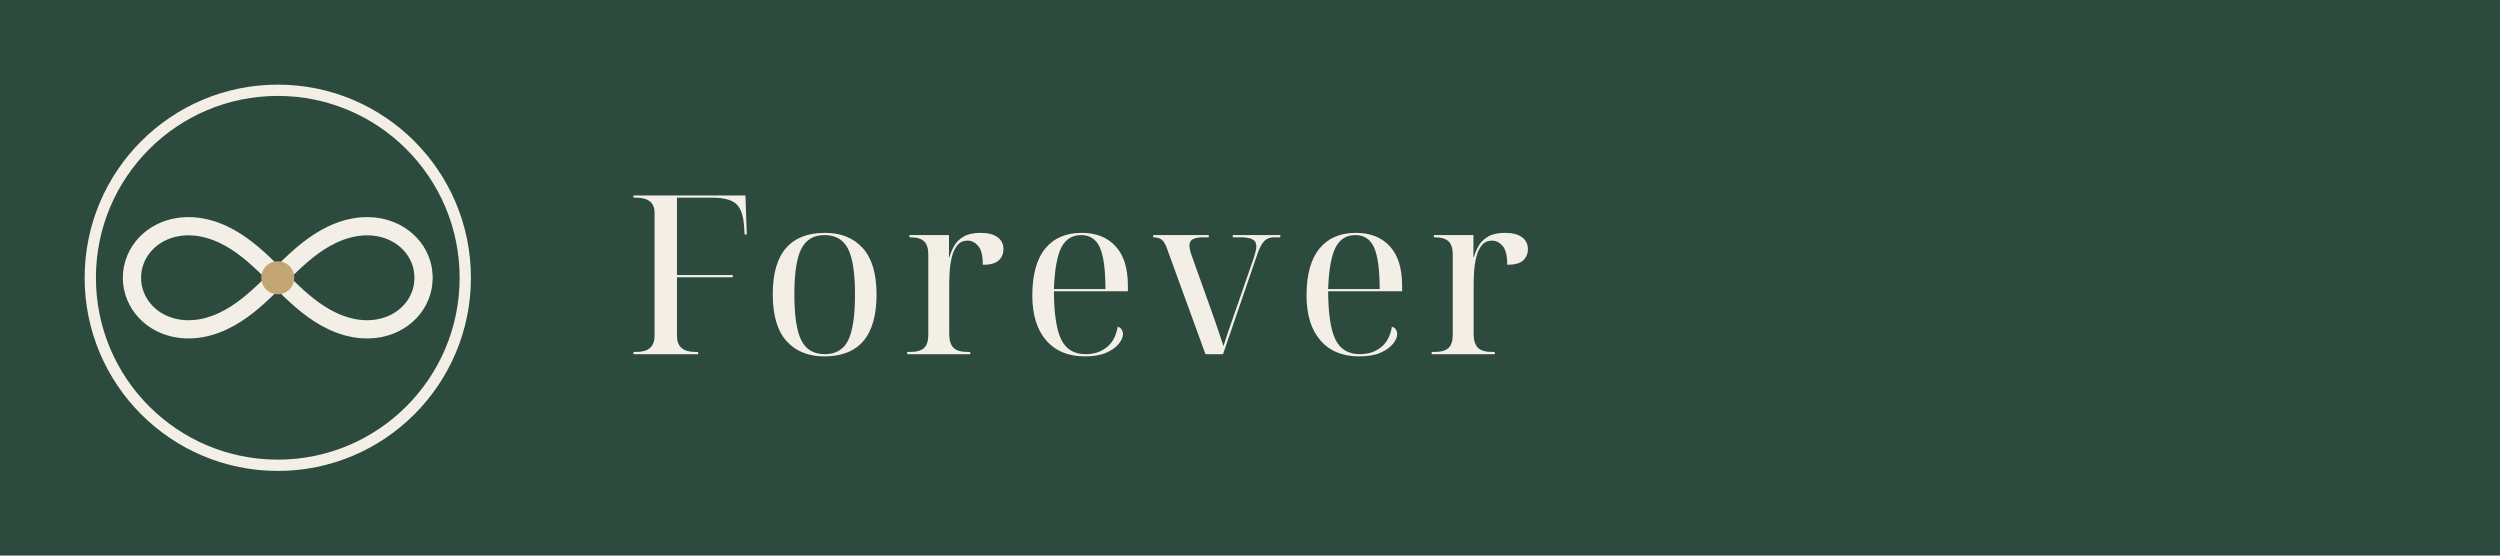
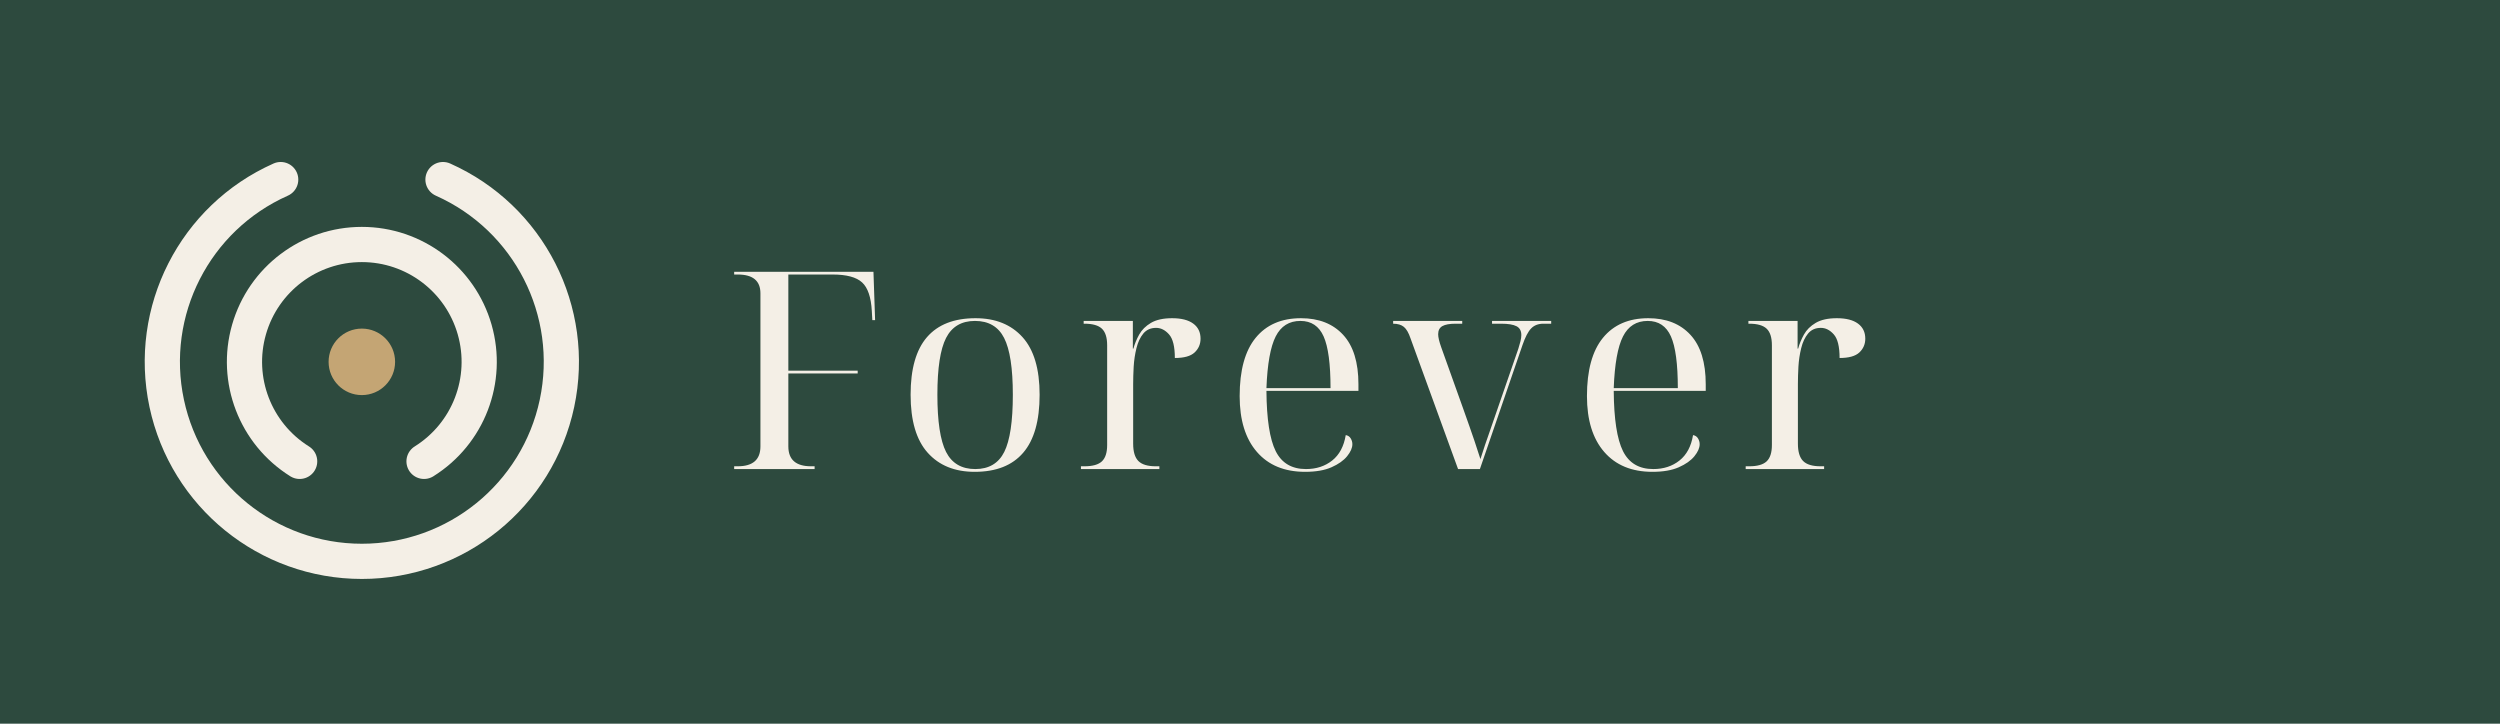
- <svg xmlns="http://www.w3.org/2000/svg" viewBox="0 0 720 160" fill="none" role="img" aria-label="Forever">
-   <rect width="720" height="160" fill="#2d4a3e" />
-   <g transform="translate(16,16)">
-     <circle cx="64" cy="64" r="54" stroke="#f4efe6" stroke-width="3.25" fill="none" />
-     <path d="M106.000 64.000 C105.955 63.545 105.908 62.161 105.732 61.271 C105.555 60.380 105.285 59.491 104.943 58.656 C104.602 57.820 104.170 57.008 103.683 56.258 C103.196 55.509 102.628 54.800 102.022 54.159 C101.416 53.518 100.743 52.932 100.047 52.413 C99.351 51.895 98.603 51.439 97.846 51.048 C97.089 50.656 96.297 50.332 95.506 50.065 C94.714 49.799 93.902 49.599 93.098 49.451 C92.295 49.302 91.483 49.216 90.685 49.175 C89.887 49.133 89.091 49.148 88.311 49.200 C87.532 49.253 86.761 49.355 86.009 49.488 C85.257 49.622 84.519 49.798 83.799 50.000 C83.079 50.202 82.377 50.440 81.692 50.699 C81.007 50.957 80.341 51.246 79.692 51.551 C79.042 51.856 78.411 52.186 77.796 52.529 C77.181 52.872 76.584 53.235 76.000 53.608 C75.416 53.981 74.850 54.370 74.295 54.767 C73.740 55.164 73.201 55.573 72.671 55.989 C72.142 56.404 71.626 56.830 71.118 57.260 C70.610 57.690 70.114 58.127 69.624 58.568 C69.133 59.009 68.653 59.455 68.176 59.904 C67.700 60.352 67.231 60.805 66.765 61.259 C66.298 61.713 65.837 62.170 65.376 62.627 C64.916 63.083 64.459 63.542 64.000 64.000 C63.541 64.458 63.084 64.917 62.624 65.373 C62.163 65.830 61.702 66.287 61.235 66.741 C60.769 67.195 60.300 67.648 59.824 68.096 C59.347 68.545 58.867 68.991 58.376 69.432 C57.886 69.873 57.390 70.310 56.882 70.740 C56.374 71.170 55.858 71.596 55.329 72.011 C54.799 72.427 54.260 72.836 53.705 73.233 C53.150 73.630 52.584 74.019 52.000 74.392 C51.416 74.765 50.819 75.128 50.204 75.471 C49.589 75.814 48.958 76.144 48.308 76.449 C47.659 76.754 46.993 77.043 46.308 77.301 C45.623 77.560 44.921 77.798 44.201 78.000 C43.481 78.202 42.743 78.378 41.991 78.512 C41.239 78.645 40.468 78.747 39.689 78.800 C38.909 78.852 38.113 78.867 37.315 78.825 C36.517 78.784 35.705 78.698 34.902 78.549 C34.098 78.401 33.286 78.201 32.494 77.935 C31.703 77.668 30.911 77.344 30.154 76.952 C29.397 76.561 28.649 76.105 27.953 75.587 C27.257 75.068 26.584 74.482 25.978 73.841 C25.372 73.200 24.804 72.491 24.317 71.742 C23.830 70.992 23.398 70.180 23.057 69.344 C22.715 68.509 22.445 67.620 22.268 66.729 C22.092 65.839 22.000 64.910 22.000 64.000 C22.000 63.090 22.092 62.161 22.268 61.271 C22.445 60.380 22.715 59.491 23.057 58.656 C23.398 57.820 23.830 57.008 24.317 56.258 C24.804 55.509 25.372 54.800 25.978 54.159 C26.584 53.518 27.257 52.932 27.953 52.413 C28.649 51.895 29.397 51.439 30.154 51.048 C30.911 50.656 31.703 50.332 32.494 50.065 C33.286 49.799 34.098 49.599 34.902 49.451 C35.705 49.302 36.517 49.216 37.315 49.175 C38.113 49.133 38.909 49.148 39.689 49.200 C40.468 49.253 41.239 49.355 41.991 49.488 C42.743 49.622 43.481 49.798 44.201 50.000 C44.921 50.202 45.623 50.440 46.308 50.699 C46.993 50.957 47.659 51.246 48.308 51.551 C48.958 51.856 49.589 52.186 50.204 52.529 C50.819 52.872 51.416 53.235 52.000 53.608 C52.584 53.981 53.150 54.370 53.705 54.767 C54.260 55.164 54.799 55.573 55.329 55.989 C55.858 56.404 56.374 56.830 56.882 57.260 C57.390 57.690 57.886 58.127 58.376 58.568 C58.867 59.009 59.347 59.455 59.824 59.904 C60.300 60.352 60.769 60.805 61.235 61.259 C61.702 61.713 62.163 62.170 62.624 62.627 C63.084 63.083 63.541 63.542 64.000 64.000 C64.459 64.458 64.916 64.917 65.376 65.373 C65.837 65.830 66.298 66.287 66.765 66.741 C67.231 67.195 67.700 67.648 68.176 68.096 C68.653 68.545 69.133 68.991 69.624 69.432 C70.114 69.873 70.610 70.310 71.118 70.740 C71.626 71.170 72.142 71.596 72.671 72.011 C73.201 72.427 73.740 72.836 74.295 73.233 C74.850 73.630 75.416 74.019 76.000 74.392 C76.584 74.765 77.181 75.128 77.796 75.471 C78.411 75.814 79.042 76.144 79.692 76.449 C80.341 76.754 81.007 77.043 81.692 77.301 C82.377 77.560 83.079 77.798 83.799 78.000 C84.519 78.202 85.257 78.378 86.009 78.512 C86.761 78.645 87.532 78.747 88.311 78.800 C89.091 78.852 89.887 78.867 90.685 78.825 C91.483 78.784 92.295 78.698 93.098 78.549 C93.902 78.401 94.714 78.201 95.506 77.935 C96.297 77.668 97.089 77.344 97.846 76.952 C98.603 76.561 99.351 76.105 100.047 75.587 C100.743 75.068 101.416 74.482 102.022 73.841 C102.628 73.200 103.196 72.491 103.683 71.742 C104.170 70.992 104.602 70.180 104.943 69.344 C105.285 68.509 105.555 67.620 105.732 66.729 C105.908 65.839 105.955 64.455 106.000 64.000" stroke="#f4efe6" stroke-width="5.25" stroke-linecap="round" stroke-linejoin="round" fill="none" />
-     <circle cx="64" cy="64" r="4.75" fill="#c4a574" />
+ <svg xmlns="http://www.w3.org/2000/svg" viewBox="0 0 760 220" role="img" aria-label="Forever">
+   <rect width="760" height="220" fill="#2d4a3e" />
+   <g transform="translate(44.000 44.000) scale(1.18919)">
+     <path d="M76.244 8.909A51.000 51.000 0 1 1 34.756 8.909" stroke="#f4efe6" stroke-width="9.000" stroke-linecap="round" fill="none" />
+     <path d="M39.602 80.941A30.000 30.000 0 1 1 71.398 80.941" stroke="#f4efe6" stroke-width="9.000" stroke-linecap="round" fill="none" />
+     <circle cx="55.500" cy="55.500" r="8.500" fill="#c4a574" />
  </g>
-   <text x="180" y="102" font-family="Georgia, 'Noto Serif Display', 'Noto Serif', serif" font-size="64" fill="#f4efe6" letter-spacing="0.06em">Forever</text>
+   <text x="220.000" y="110.000" text-anchor="start" dominant-baseline="central" font-family="Georgia, 'Noto Serif Display', 'Times New Roman', serif" font-size="84" letter-spacing="6.0" fill="#f4efe6">Forever</text>
</svg>
